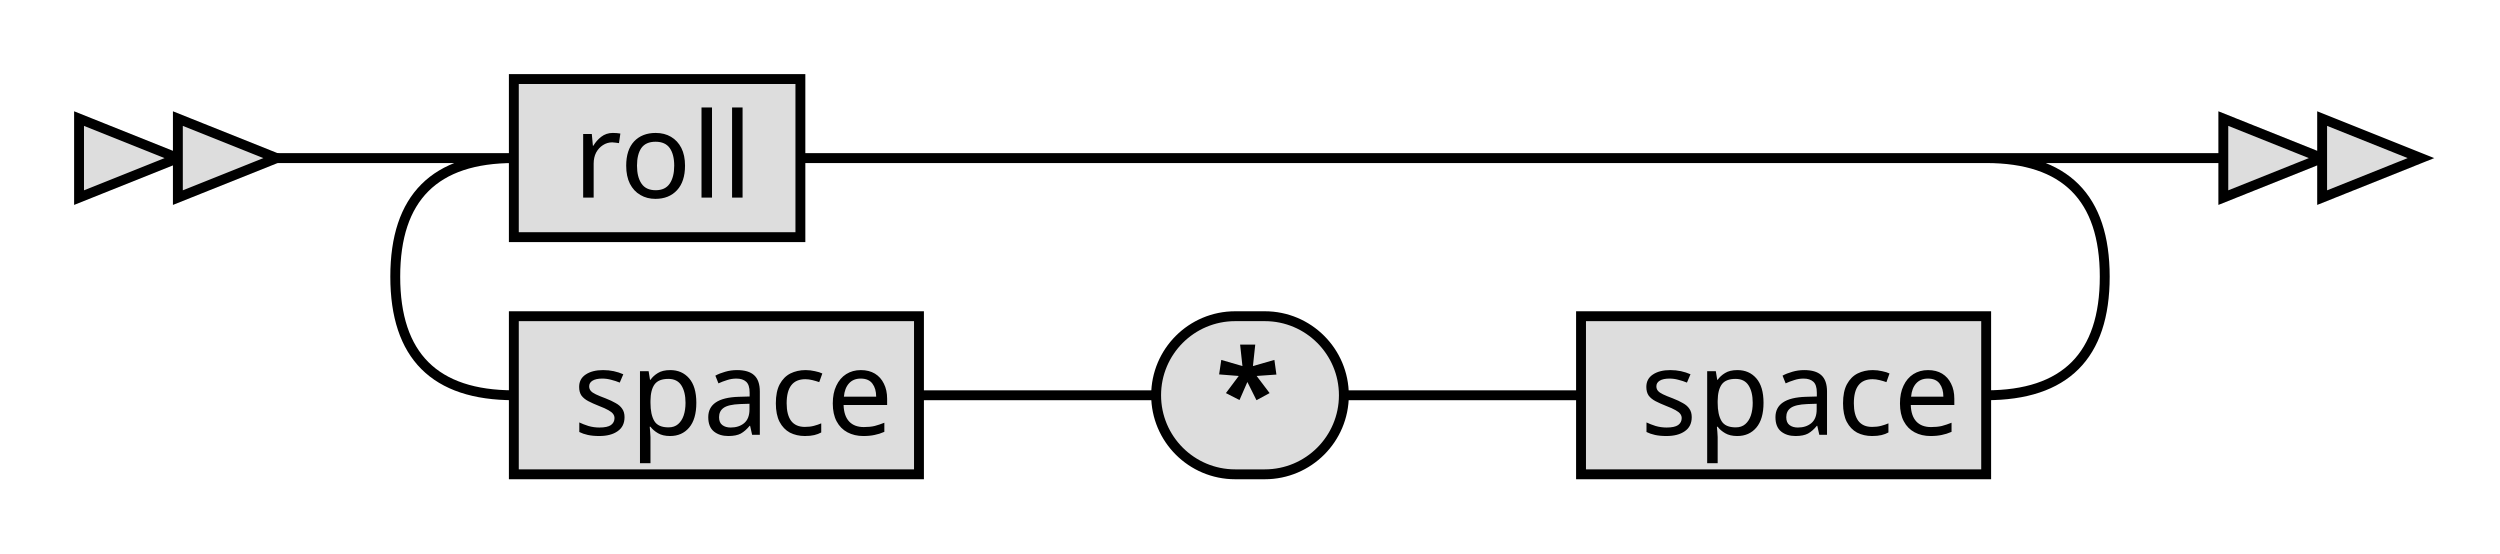
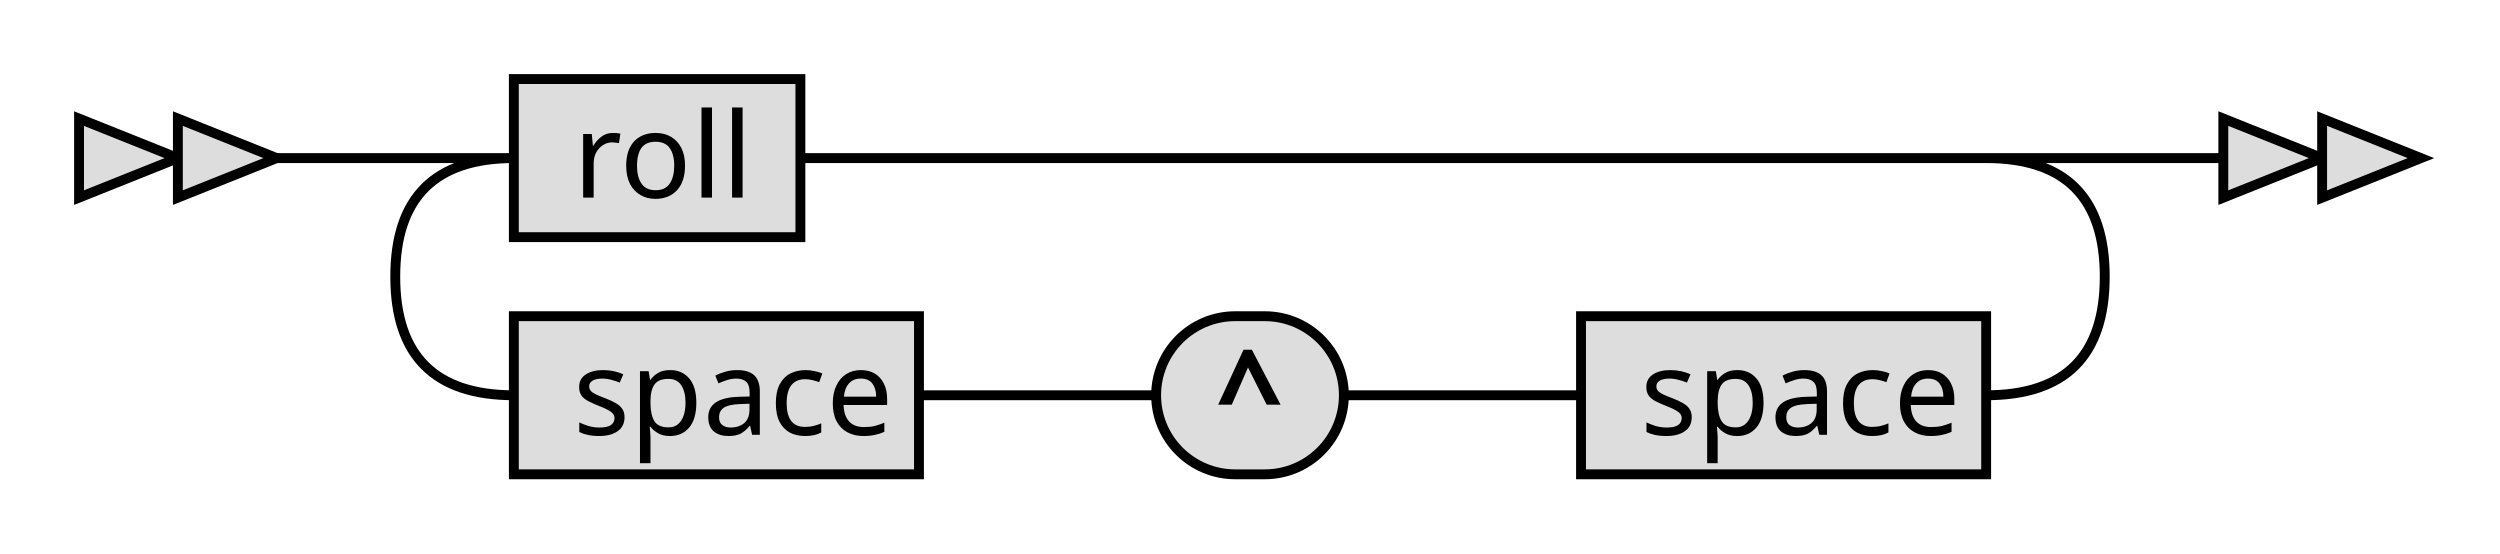
<svg xmlns="http://www.w3.org/2000/svg" width="253" height="56">
  <style type="text/css">
  @namespace "http://www.w3.org/2000/svg";
  path, rect, polygon {
    stroke: black;
    stroke-width: 1;
  }

  path {
    fill: none;
  }

  rect, polygon {
    fill: #ddd;
  }

  text.nonterminal {
    font-family: "Myriad Pro";
    font-size: 12px;
  }

  text.terminal {
    font-family: "Letter Gothic Std";
    font-weight: bold;
    font-size: 12px;
  }
</style>
  <polygon points=" 28 16  18 12  18 16   8 12   8 20  18 16  18 20" />
  <polygon points="245 16 235 20 235 16 225 20 225 12 235 16 235 12" />
  <rect x="52" y="8" height="16" width="29" />
  <text x="58" y="20" class="nonterminal">roll</text>
  <rect x="52" y="32" height="16" width="41" />
  <text x="58" y="44" class="nonterminal">space</text>
  <rect x="117" y="32" height="16" width="19" rx="8" />
-   <text x="123" y="44" class="terminal">*</text>
+   <text x="123" y="44" class="terminal">^</text>
  <rect x="160" y="32" height="16" width="41" />
  <text x="166" y="44" class="nonterminal">space</text>
  <path d="   M 28 16 h 24   m 29 0 h 144   m -24 0   q 12 0 12 12 q 0 12 -12 12   m -41 0 h -24   m -19 0 h -24   m -41 0 q -12 0 -12 -12 q 0 -12 12 -12 " />
</svg>
